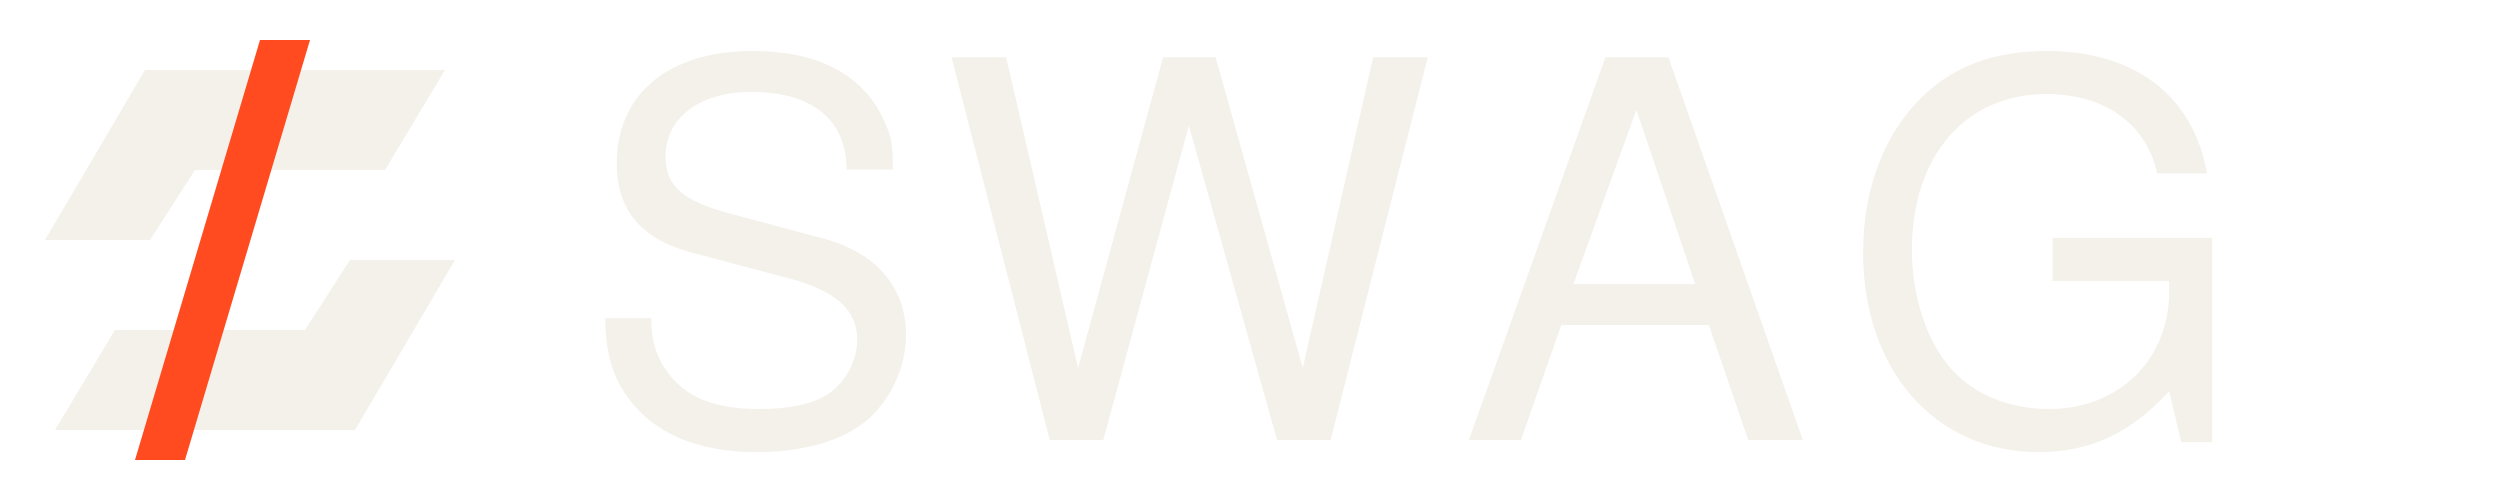
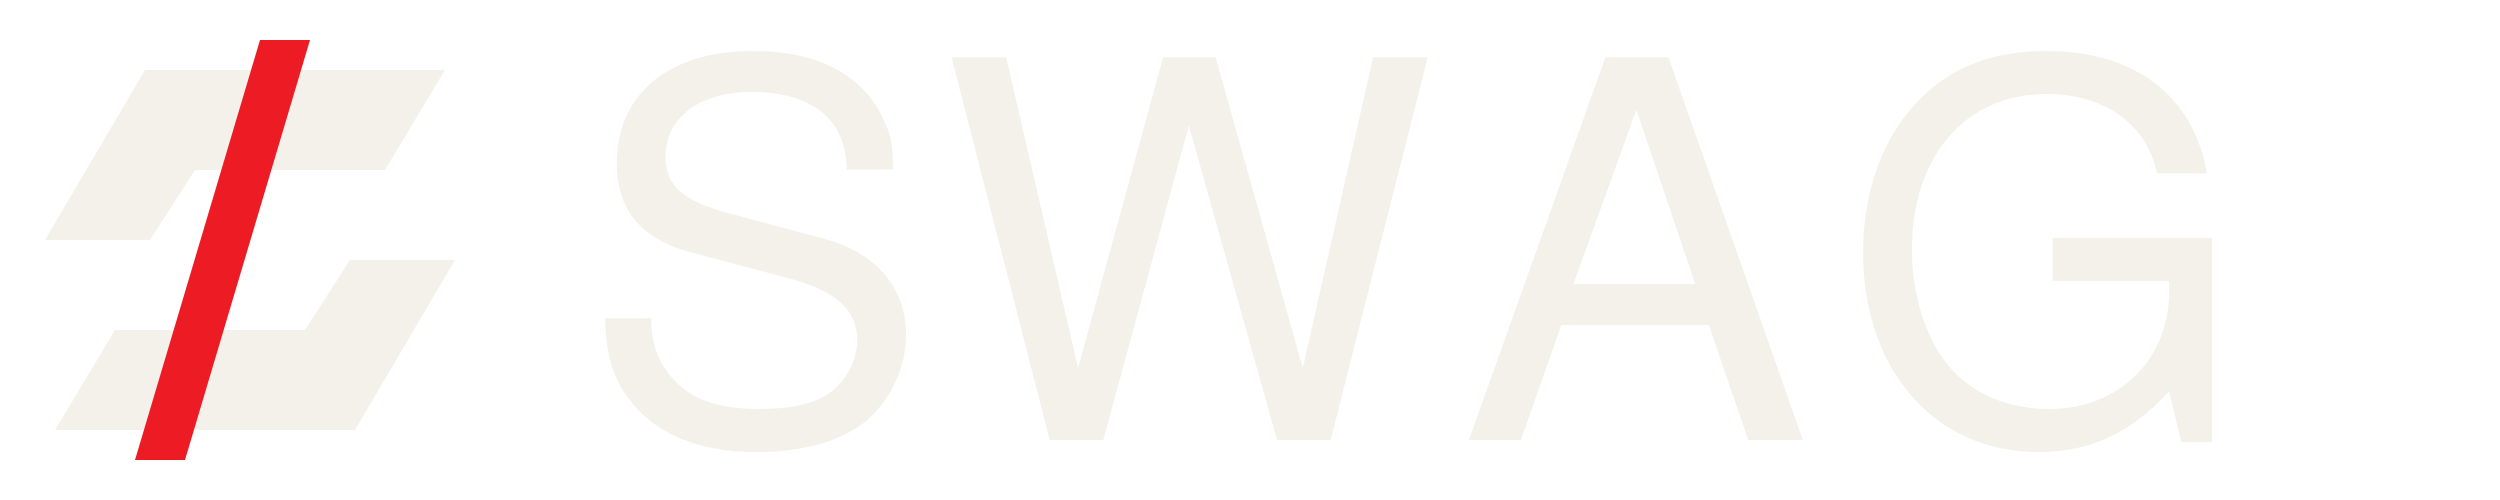
<svg xmlns="http://www.w3.org/2000/svg" viewBox="0 0 500 100" role="img" aria-labelledby="swag-lockup-light-title" focusable="false" shape-rendering="geometricPrecision">
  <path fill="#f4f1ea" d="M11 14h78L77 34H39L30 48H9l20-34Zm80 38L71 86H11l12-20h38l9-14Z" />
-   <path fill="#ff4b1f" d="m52 8 10 0-25 84H27Z" />
+   <path fill="#ed1c24" d="m52 8 10 0-25 84H27Z" />
  <g fill="#f4f1ea">
    <path transform="translate(116 88) scale(.105 -.105)" d="M596 515C596 565 593 579 577 613C537 697 452 741 329 741C169 741 70 659 70 527C70 438 117 382 213 357L394 309C487 285 528 248 528 191C528 152 507 112 476 90C447 69 401 59 342 59C262 59 209 78 174 120C147 152 135 187 136 232H48C49 165 62 121 91 81C141 12 225 -23 336 -23C423 -23 494 -3 541 33C590 72 621 137 621 200C621 290 565 356 466 383L283 432C195 456 163 484 163 540C163 614 228 663 326 663C442 663 507 611 508 515Z" />
    <path transform="translate(188 88) scale(.105 -.105)" d="M744 0 929 729H825L691 137L525 729H425L263 137L126 729H22L209 0H311L474 599L642 0Z" />
    <path transform="translate(292 88) scale(.105 -.105)" fill-rule="evenodd" d="M474 219 549 0H653L397 729H277L17 0H116L193 219ZM448 297H216L336 629Z" />
    <path transform="translate(368 88) scale(.105 -.105)" d="M709 385H405V303H627V283C627 153 531 59 398 59C324 59 257 86 214 133C166 185 137 272 137 362C137 541 239 659 393 659C504 659 584 602 604 508H699C673 656 561 741 394 741C305 741 233 718 176 671C91 601 44 488 44 357C44 133 181 -23 378 -23C477 -23 555 14 627 93L650 -4H709Z" />
  </g>
</svg>
